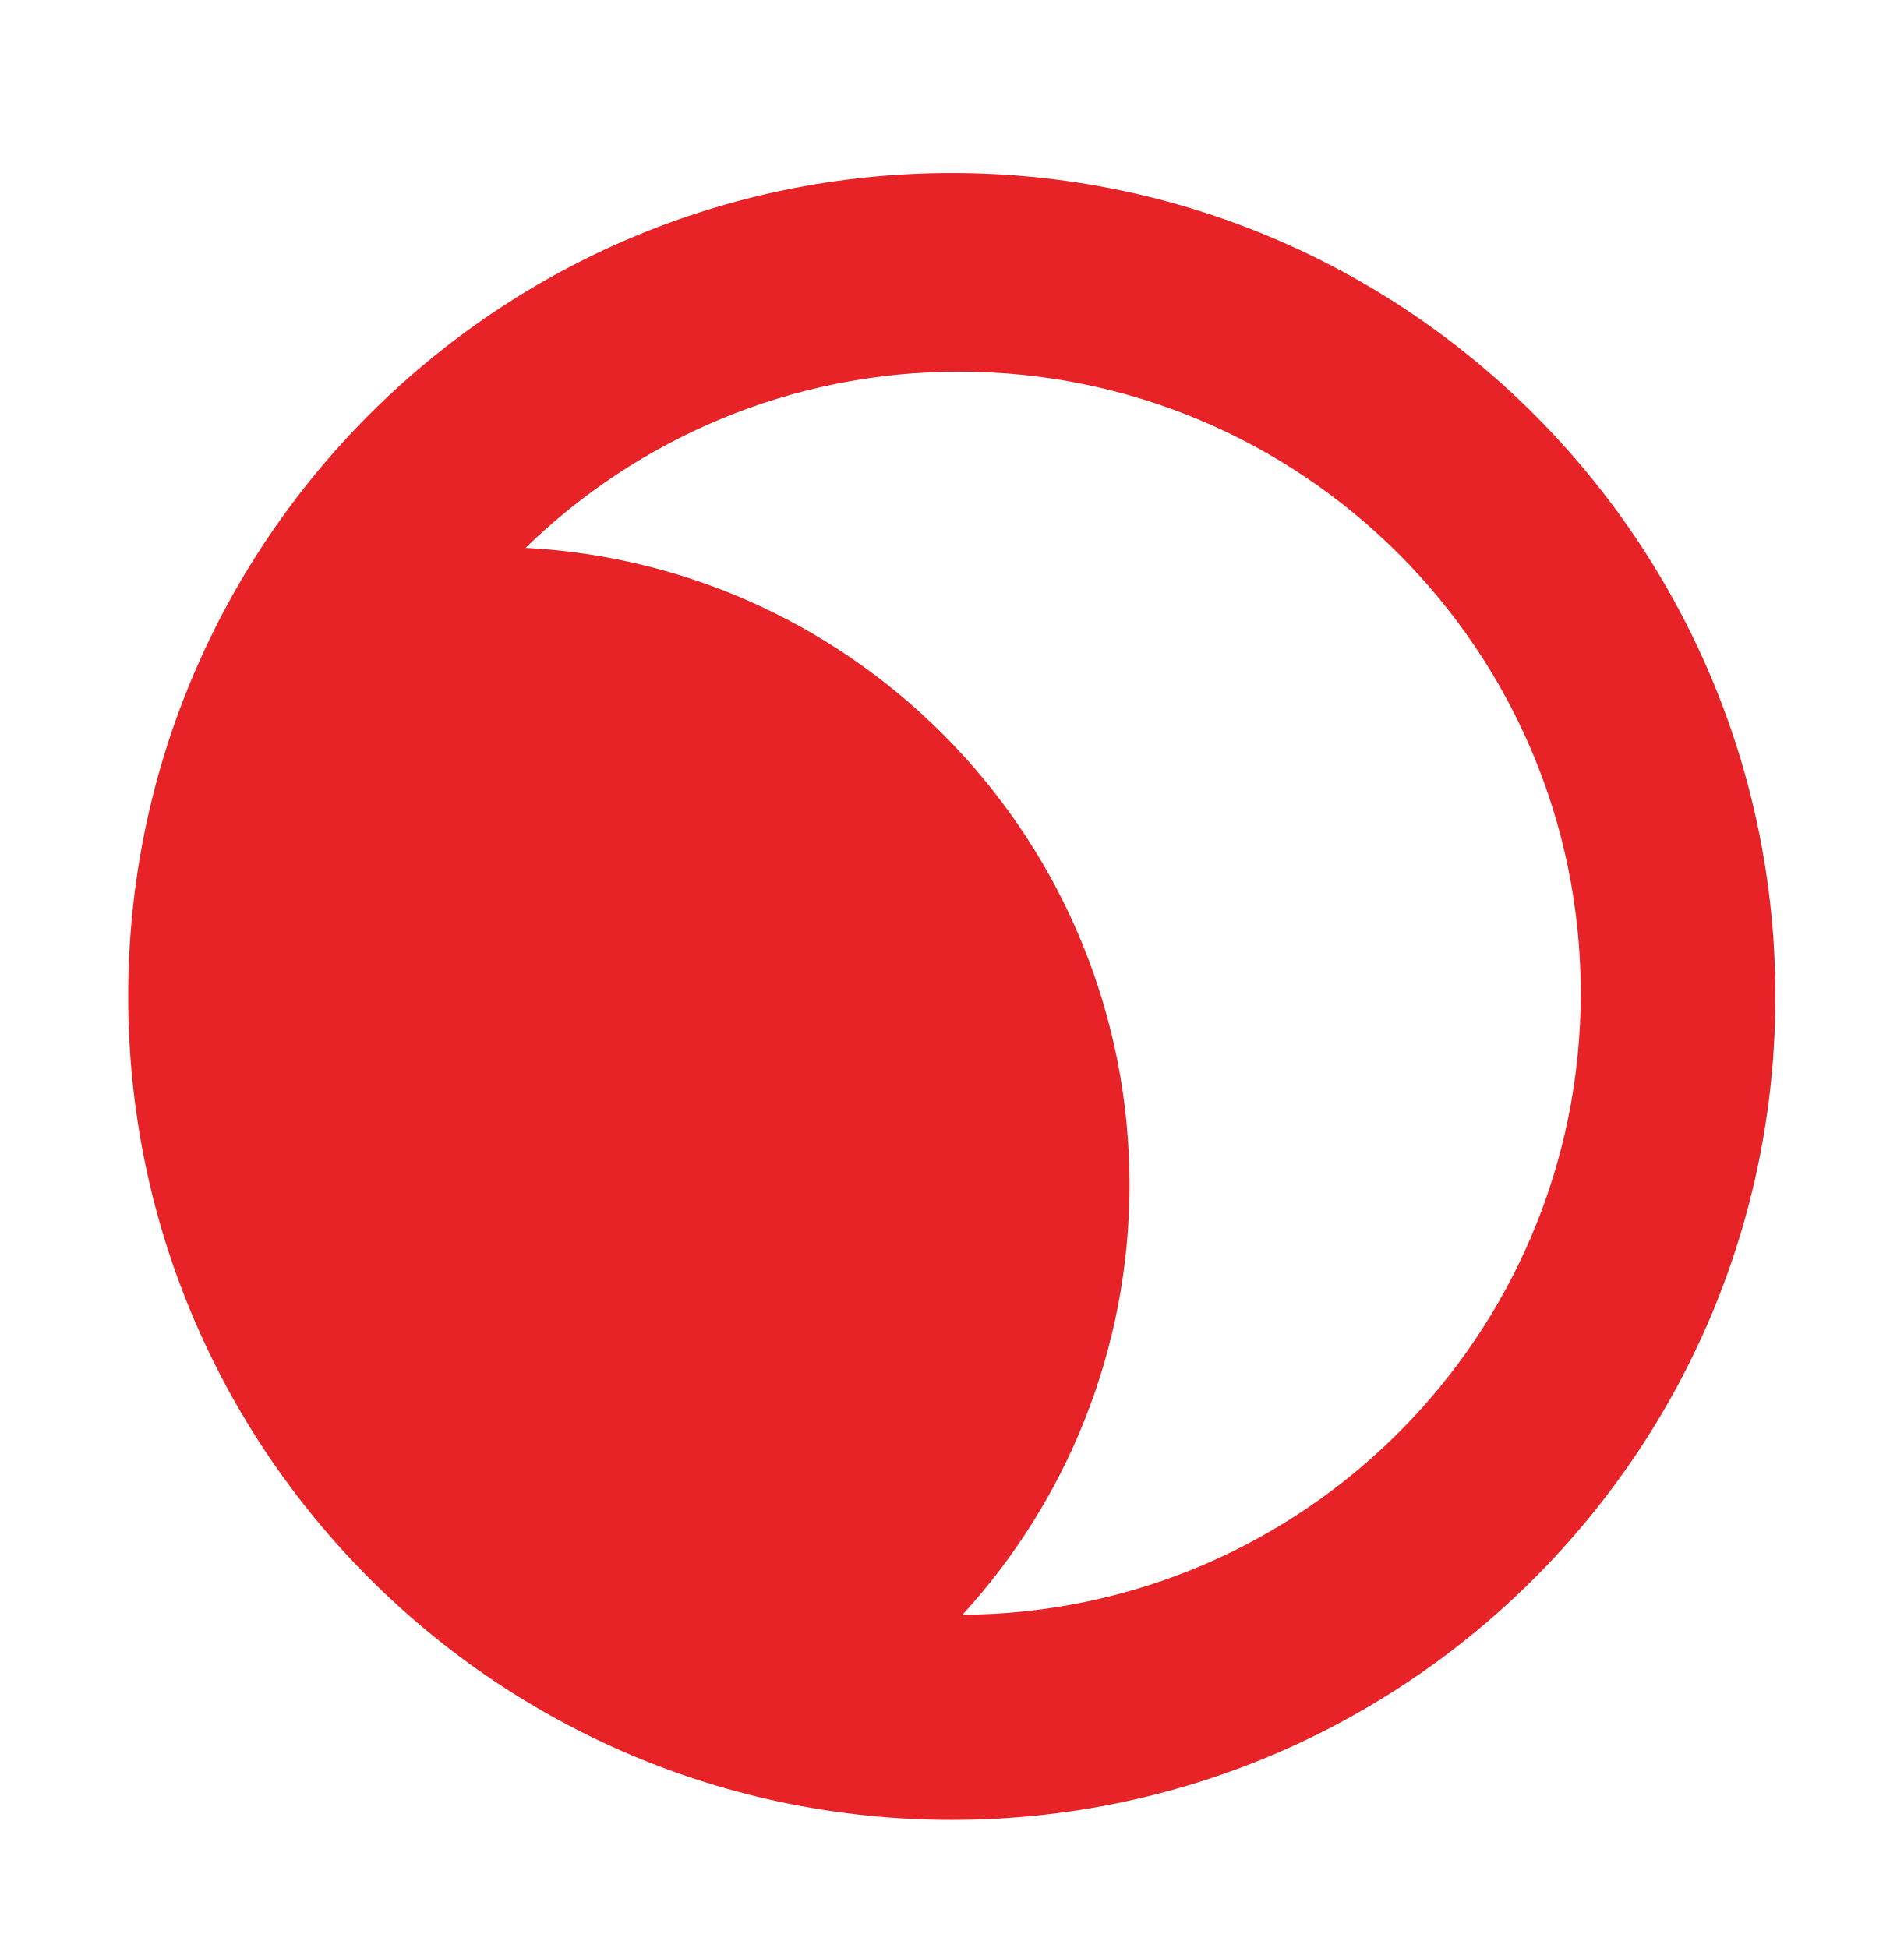
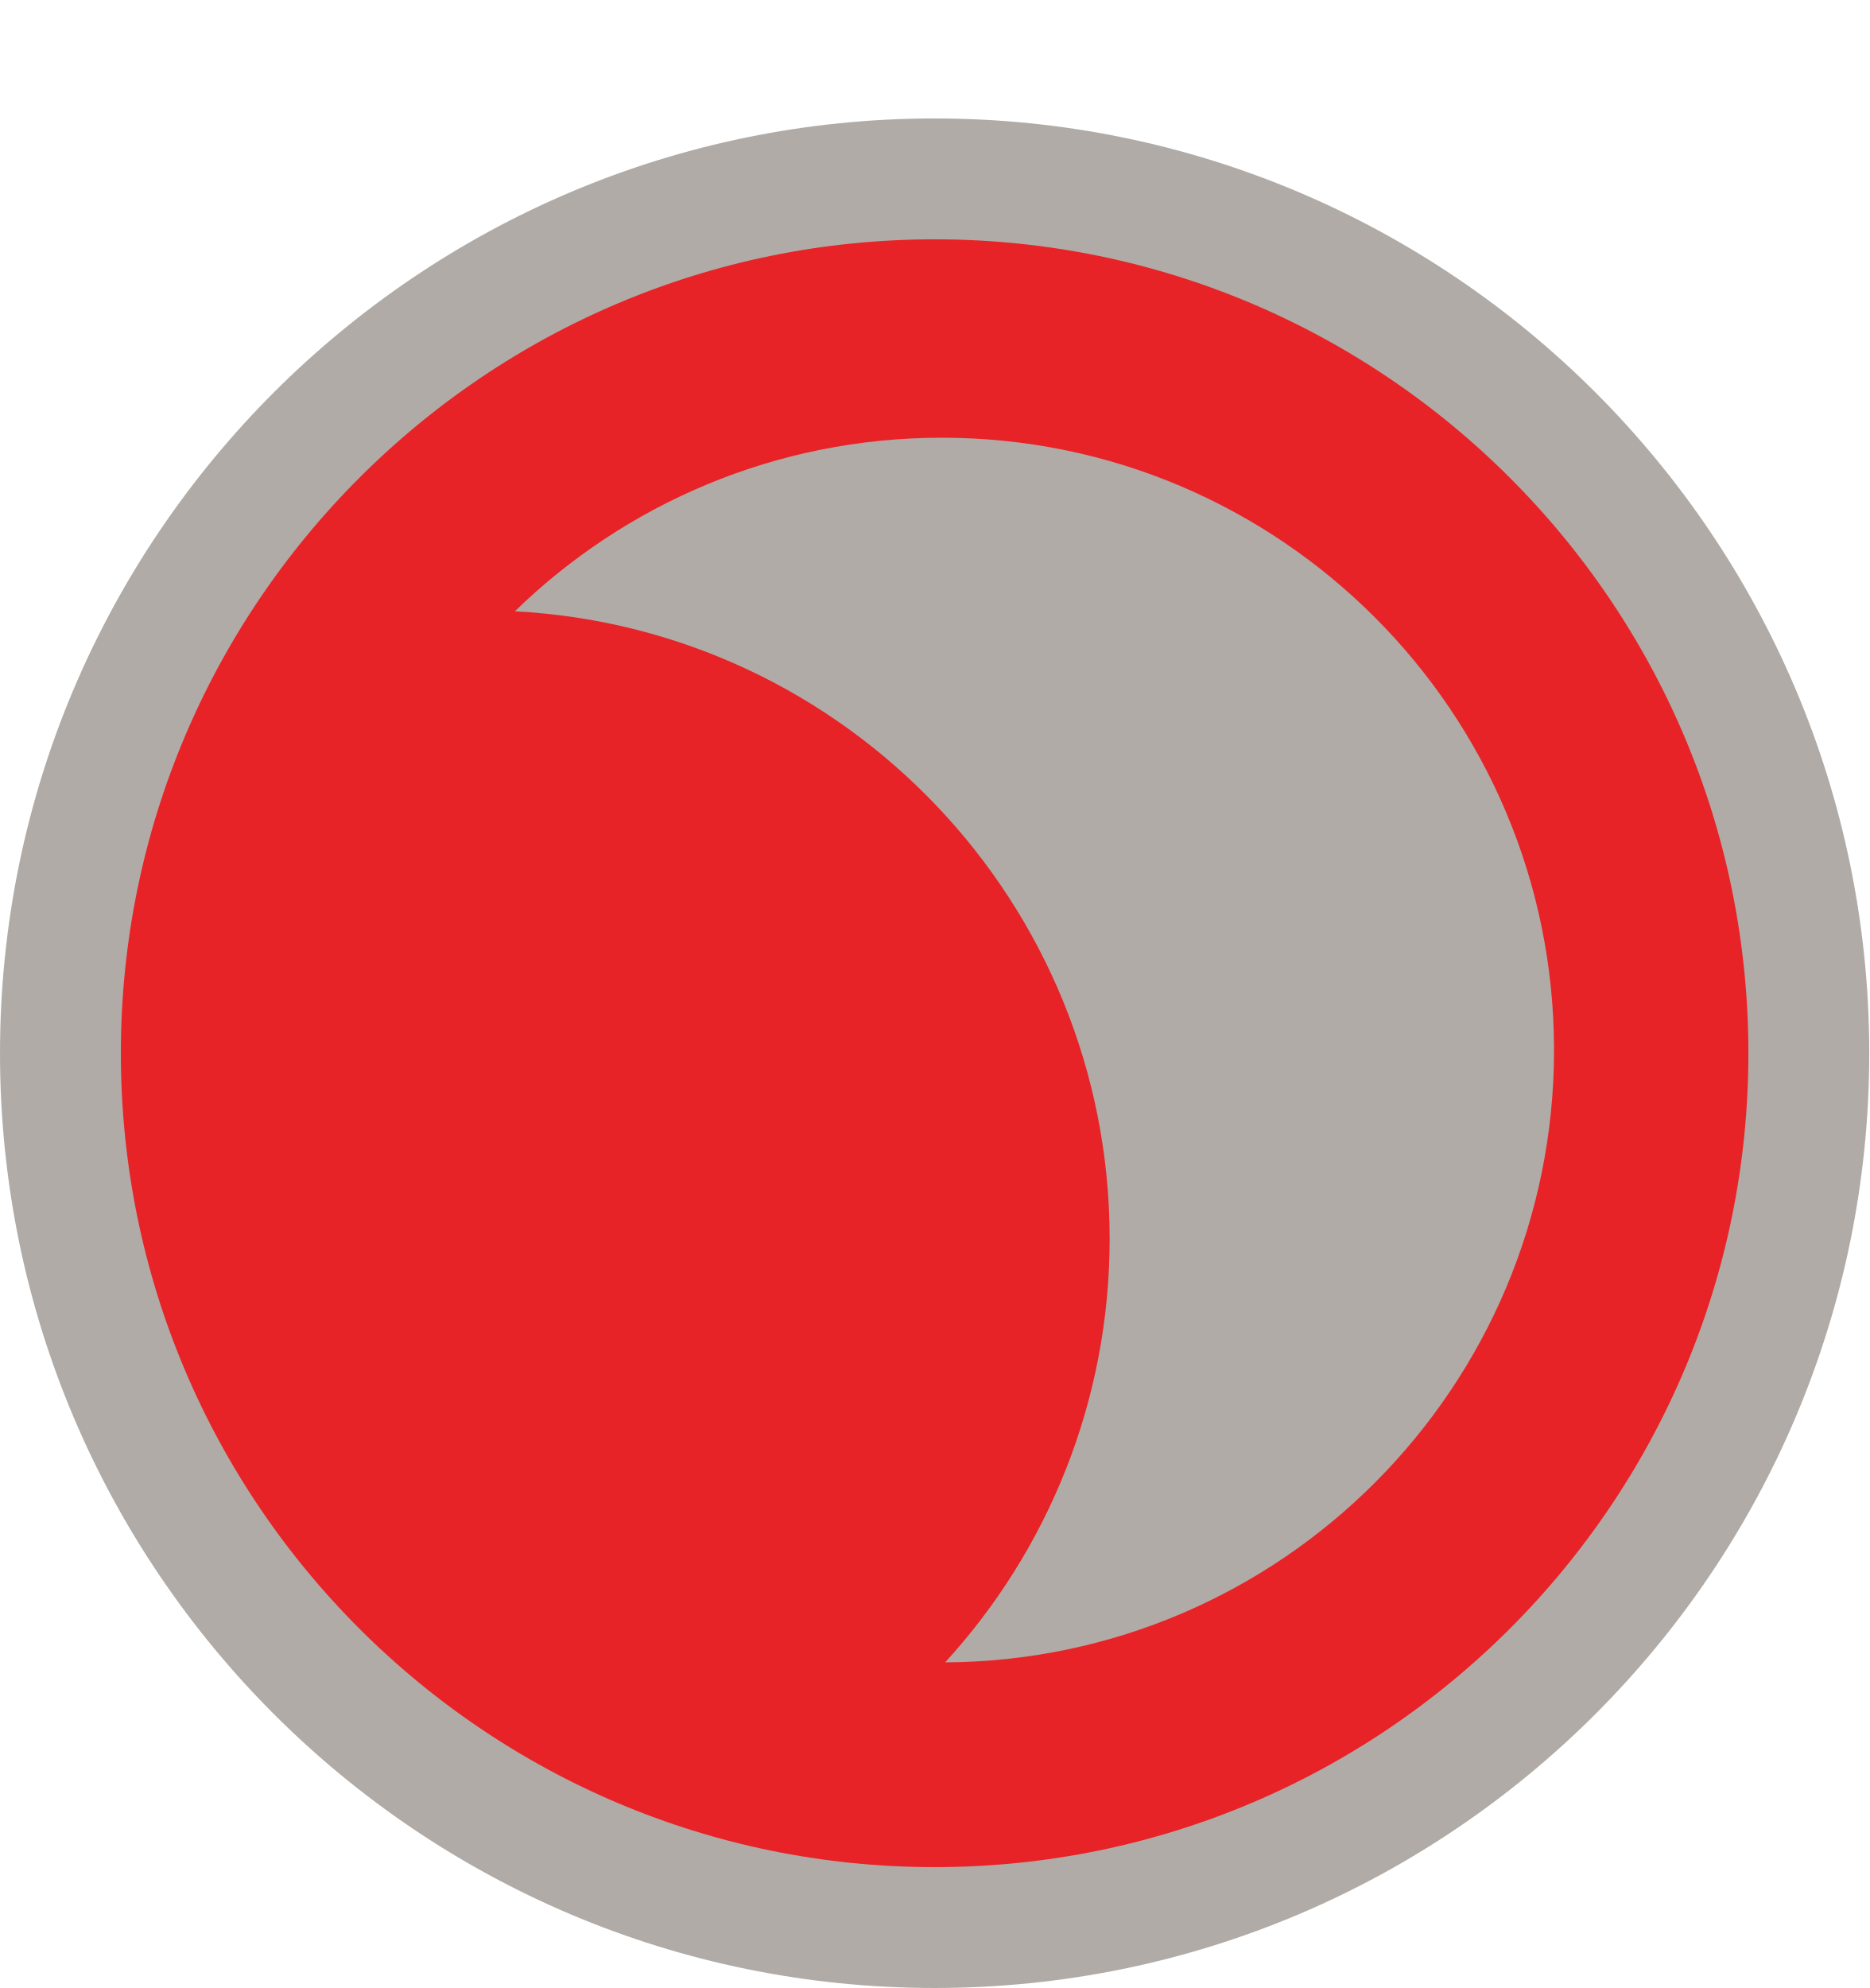
- <svg xmlns="http://www.w3.org/2000/svg" style="isolation:isolate" viewBox="1390 123 297 304" width="297" height="304">
-   <g id="moon">
-     <path d=" M 1400 278.5 C 1400 202.06 1462.06 140 1538.5 140 C 1614.94 140 1677 202.06 1677 278.5 C 1677 354.94 1614.94 417 1538.5 417 C 1462.06 417 1400 354.94 1400 278.5 Z " fill="rgb(231,35,39)" vector-effect="non-scaling-stroke" stroke-width="20" stroke="rgb(255,255,255)" stroke-linejoin="miter" stroke-linecap="square" stroke-miterlimit="3" />
-     <path d=" M 1472 208.497 C 1489.479 191.484 1513.343 181 1539.636 181 C 1593.171 181 1636.635 224.464 1636.635 277.999 C 1636.635 331.357 1593.459 374.71 1540.168 374.996 C 1556.352 357.296 1566.228 333.734 1566.228 307.884 C 1566.228 254.73 1524.472 211.252 1472 208.497 Z " fill="rgb(255,255,255)" />
+ <svg xmlns="http://www.w3.org/2000/svg" style="isolation:isolate" viewBox="1431.256 341.69 177.669 188.925" width="177.669" height="188.925">
+   <g id="moon_red">
+     <path d=" M 1437 441.781 C 1437 395.921 1474.232 358.69 1520.091 358.69 C 1565.95 358.69 1603.182 395.921 1603.182 441.781 C 1603.182 487.64 1565.95 524.871 1520.091 524.871 C 1474.232 524.871 1437 487.64 1437 441.781 Z " fill="rgb(231,35,39)" vector-effect="non-scaling-stroke" stroke-width="11.487" stroke="rgb(176,171,166)" stroke-linejoin="miter" stroke-linecap="square" stroke-miterlimit="3" />
+     <path d=" M 1480.195 399.783 C 1490.681 389.577 1504.998 383.287 1520.772 383.287 C 1552.89 383.287 1578.965 409.362 1578.965 441.48 C 1578.965 473.491 1553.062 499.5 1521.091 499.671 C 1530.801 489.053 1536.726 474.917 1536.726 459.409 C 1536.726 427.52 1511.675 401.436 1480.195 399.783 Z " fill="rgb(176,171,166)" />
  </g>
</svg>
